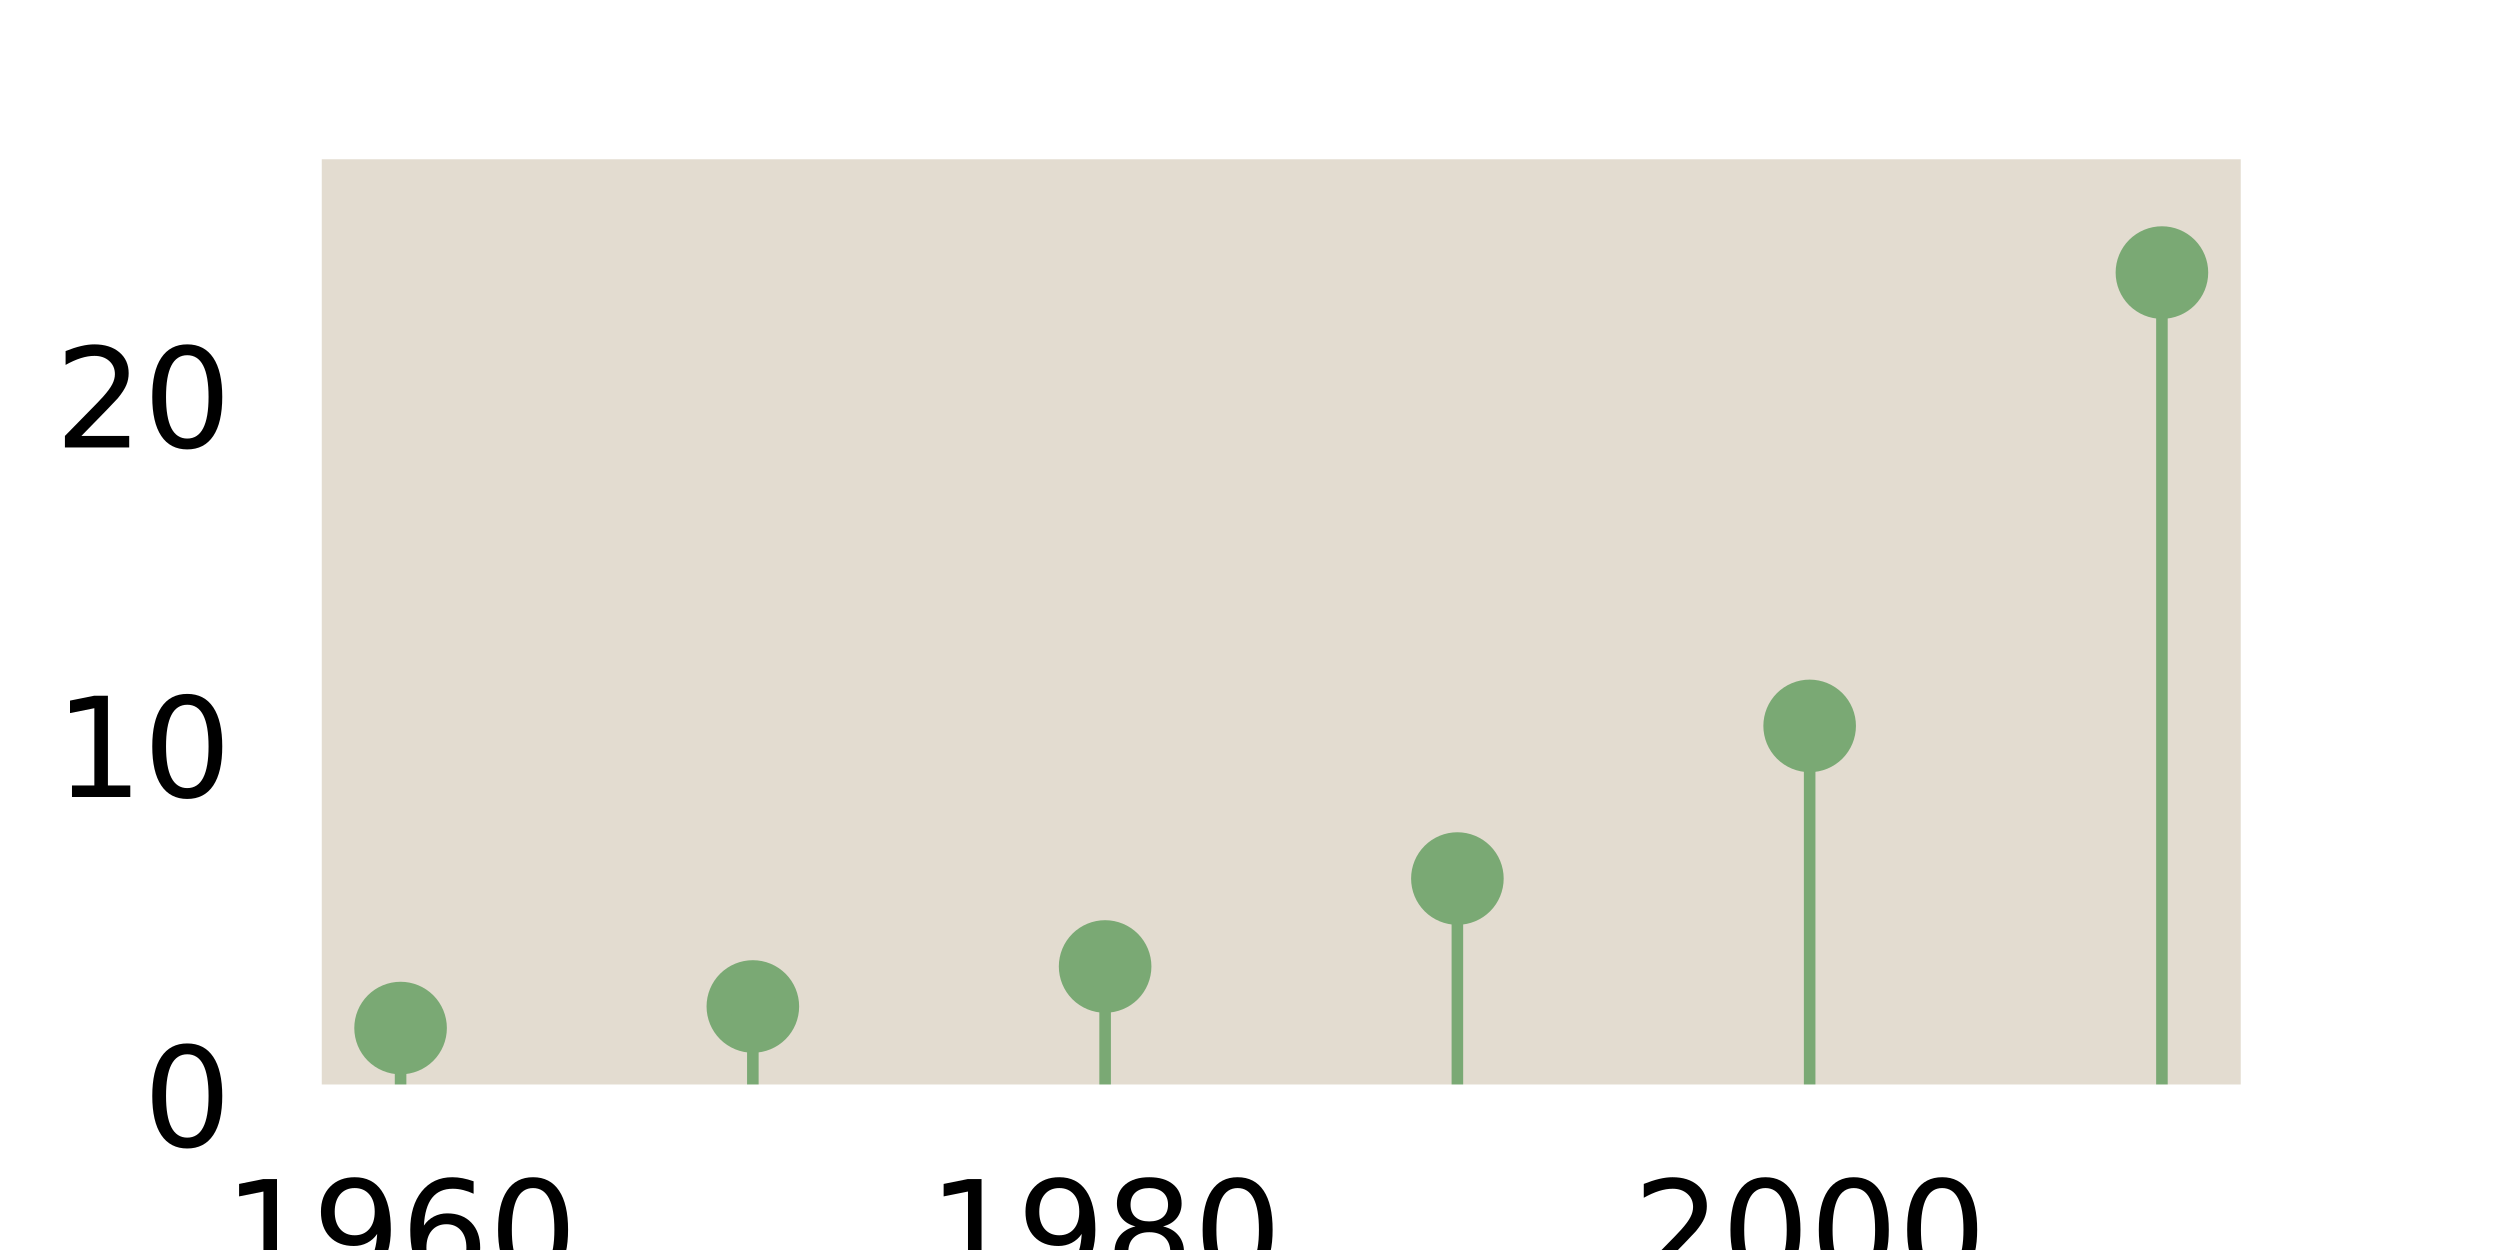
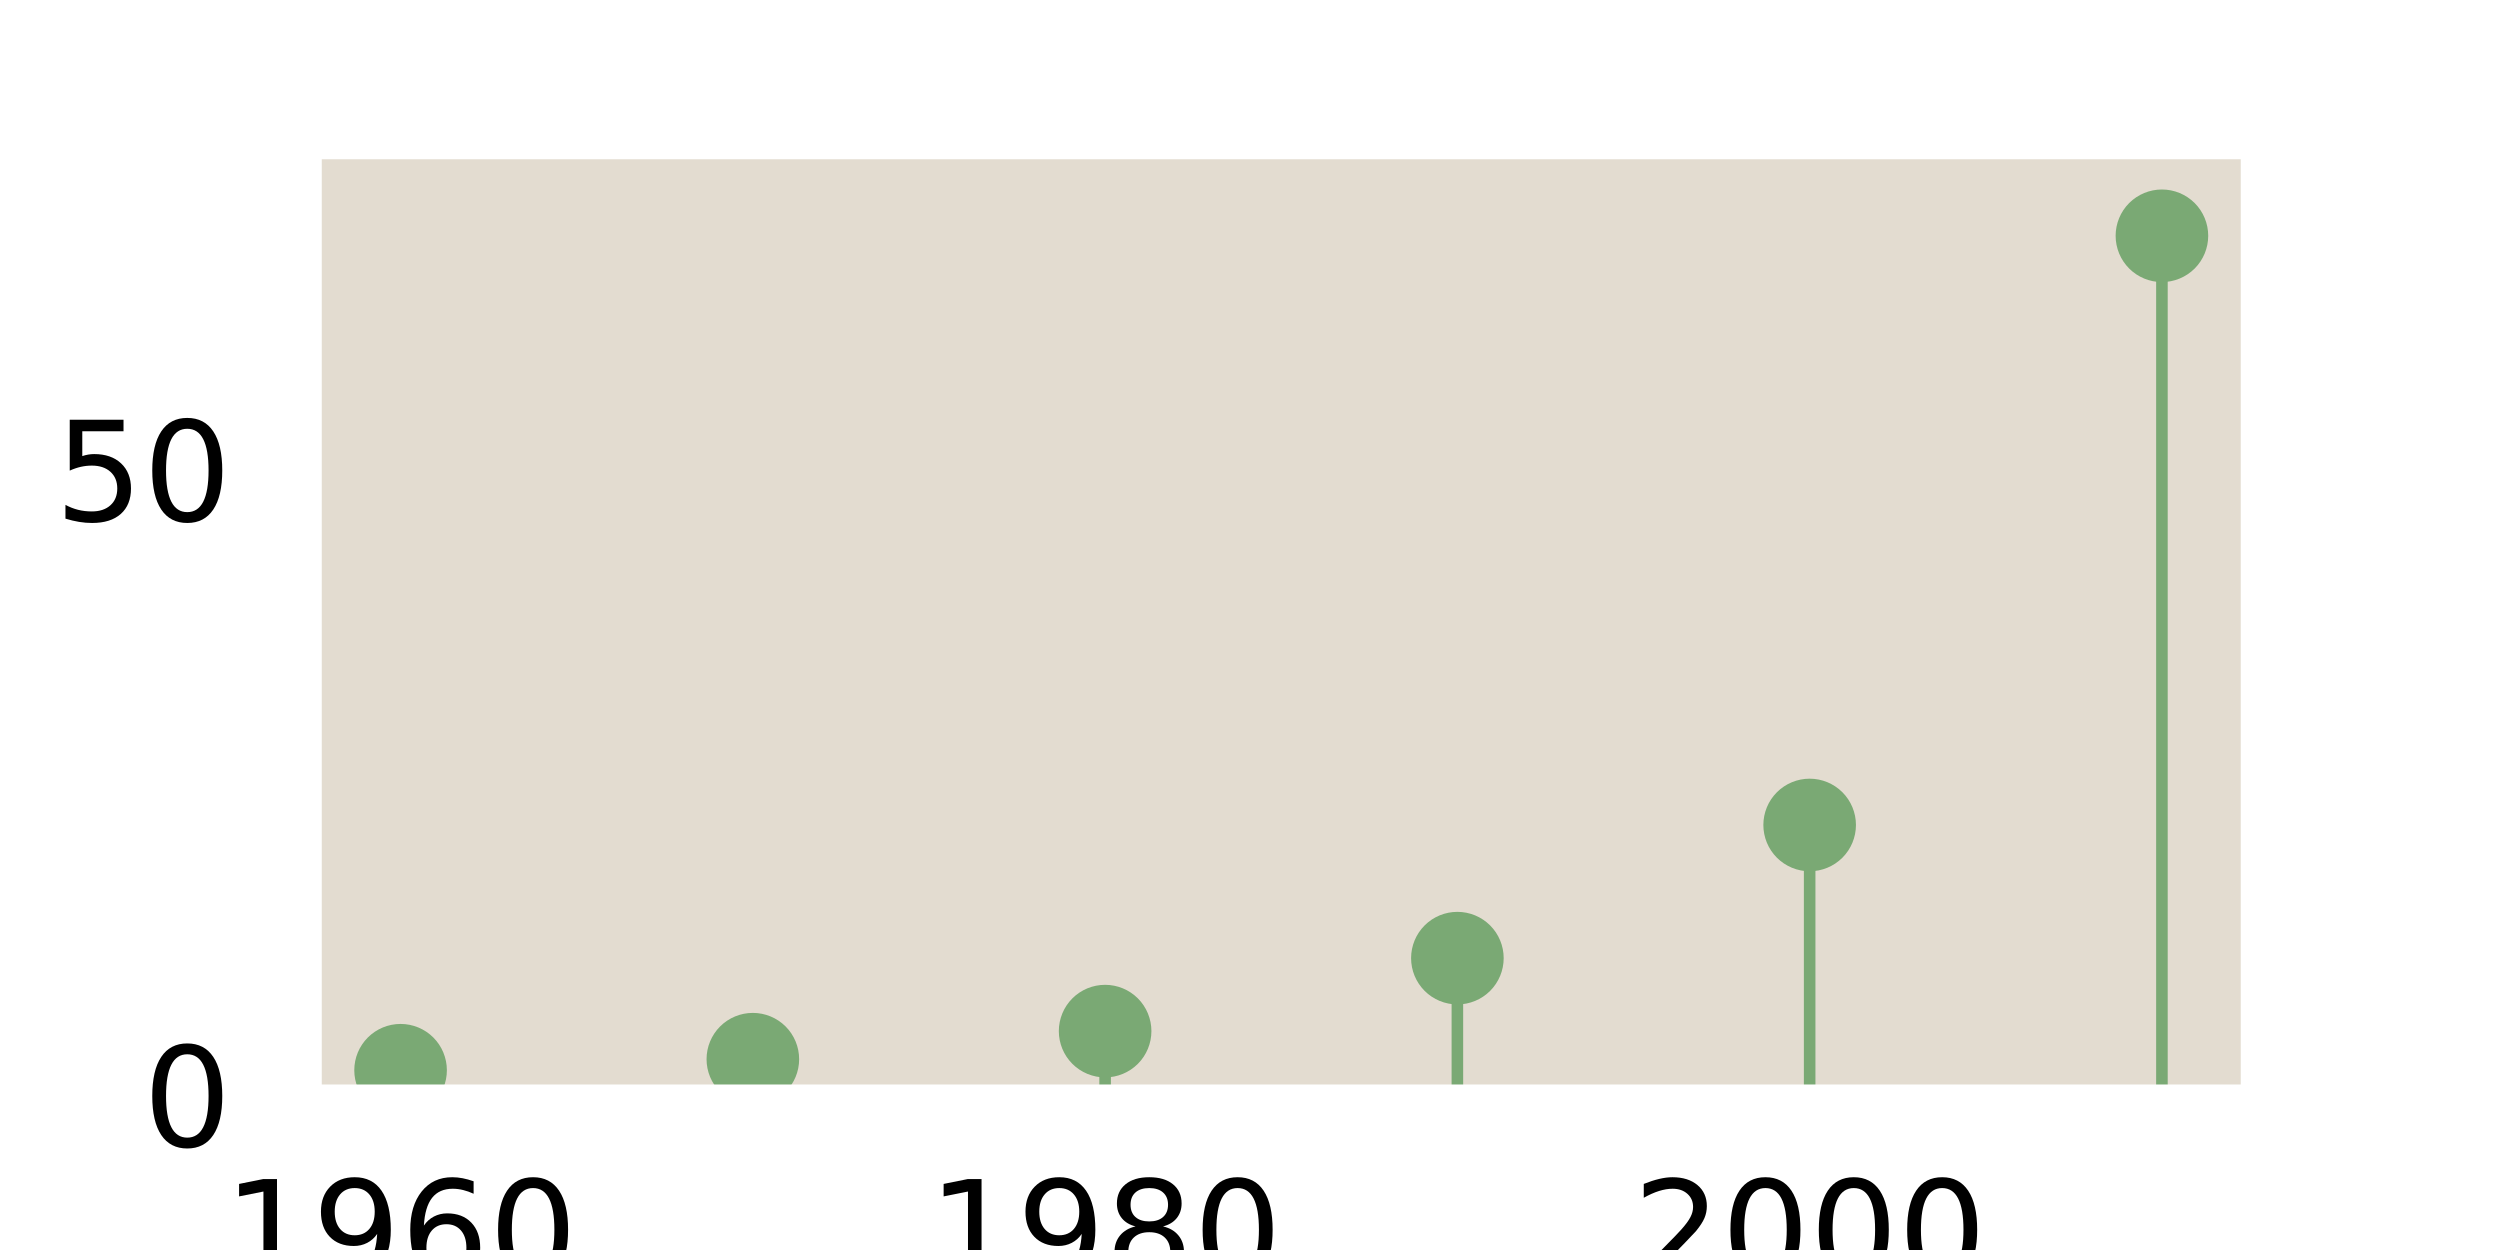
<svg xmlns="http://www.w3.org/2000/svg" xmlns:xlink="http://www.w3.org/1999/xlink" height="54pt" version="1.1" viewBox="0 0 108 54" width="108pt">
  <defs>
    <style type="text/css">*{stroke-linecap:butt;stroke-linejoin:round;}</style>
  </defs>
  <g id="figure_1">
    <g id="patch_1">
      <path d="M 0 54  L 108 54  L 108 0  L 0 0  z " style="fill:#ffffff;" />
    </g>
    <g id="axes_1">
      <g id="patch_2">
        <path d="M 13.5 47.25  L 97.2 47.25  L 97.2 6.48  L 13.5 6.48  z " style="fill:#e3dcd0;" />
      </g>
      <g id="matplotlib.axis_1">
        <g id="xtick_1">
          <g id="text_1">
            <g transform="translate(9.669545 55.30906)scale(0.06 -0.06)">
              <defs>
                <path d="M 12.406 8.297  L 28.516 8.297  L 28.516 63.922  L 10.984 60.406  L 10.984 69.391  L 28.422 72.906  L 38.281 72.906  L 38.281 8.297  L 54.391 8.297  L 54.391 0  L 12.406 0  z " id="DejaVuSans-49" />
                <path d="M 10.984 1.516  L 10.984 10.5  Q 14.703 8.734 18.5 7.812  Q 22.312 6.891 25.984 6.891  Q 35.75 6.891 40.891 13.453  Q 46.047 20.016 46.781 33.406  Q 43.953 29.203 39.594 26.953  Q 35.25 24.703 29.984 24.703  Q 19.047 24.703 12.672 31.312  Q 6.297 37.938 6.297 49.422  Q 6.297 60.641 12.938 67.422  Q 19.578 74.219 30.609 74.219  Q 43.266 74.219 49.922 64.516  Q 56.594 54.828 56.594 36.375  Q 56.594 19.141 48.406 8.859  Q 40.234 -1.422 26.422 -1.422  Q 22.703 -1.422 18.891 -0.688  Q 15.094 0.047 10.984 1.516  z M 30.609 32.422  Q 37.25 32.422 41.125 36.953  Q 45.016 41.5 45.016 49.422  Q 45.016 57.281 41.125 61.844  Q 37.25 66.406 30.609 66.406  Q 23.969 66.406 20.094 61.844  Q 16.219 57.281 16.219 49.422  Q 16.219 41.5 20.094 36.953  Q 23.969 32.422 30.609 32.422  z " id="DejaVuSans-57" />
                <path d="M 33.016 40.375  Q 26.375 40.375 22.484 35.828  Q 18.609 31.297 18.609 23.391  Q 18.609 15.531 22.484 10.953  Q 26.375 6.391 33.016 6.391  Q 39.656 6.391 43.531 10.953  Q 47.406 15.531 47.406 23.391  Q 47.406 31.297 43.531 35.828  Q 39.656 40.375 33.016 40.375  z M 52.594 71.297  L 52.594 62.312  Q 48.875 64.062 45.094 64.984  Q 41.312 65.922 37.594 65.922  Q 27.828 65.922 22.672 59.328  Q 17.531 52.734 16.797 39.406  Q 19.672 43.656 24.016 45.922  Q 28.375 48.188 33.594 48.188  Q 44.578 48.188 50.953 41.516  Q 57.328 34.859 57.328 23.391  Q 57.328 12.156 50.688 5.359  Q 44.047 -1.422 33.016 -1.422  Q 20.359 -1.422 13.672 8.266  Q 6.984 17.969 6.984 36.375  Q 6.984 53.656 15.188 63.938  Q 23.391 74.219 37.203 74.219  Q 40.922 74.219 44.703 73.484  Q 48.484 72.75 52.594 71.297  z " id="DejaVuSans-54" />
                <path d="M 31.781 66.406  Q 24.172 66.406 20.328 58.906  Q 16.5 51.422 16.5 36.375  Q 16.5 21.391 20.328 13.891  Q 24.172 6.391 31.781 6.391  Q 39.453 6.391 43.281 13.891  Q 47.125 21.391 47.125 36.375  Q 47.125 51.422 43.281 58.906  Q 39.453 66.406 31.781 66.406  z M 31.781 74.219  Q 44.047 74.219 50.516 64.516  Q 56.984 54.828 56.984 36.375  Q 56.984 17.969 50.516 8.266  Q 44.047 -1.422 31.781 -1.422  Q 19.531 -1.422 13.062 8.266  Q 6.594 17.969 6.594 36.375  Q 6.594 54.828 13.062 64.516  Q 19.531 74.219 31.781 74.219  z " id="DejaVuSans-48" />
              </defs>
              <use xlink:href="#DejaVuSans-49" />
              <use x="63.623" xlink:href="#DejaVuSans-57" />
              <use x="127.246" xlink:href="#DejaVuSans-54" />
              <use x="190.869" xlink:href="#DejaVuSans-48" />
            </g>
          </g>
        </g>
        <g id="xtick_2">
          <g id="text_2">
            <g transform="translate(40.10591 55.30906)scale(0.06 -0.06)">
              <defs>
                <path d="M 31.781 34.625  Q 24.75 34.625 20.719 30.859  Q 16.703 27.094 16.703 20.516  Q 16.703 13.922 20.719 10.156  Q 24.75 6.391 31.781 6.391  Q 38.812 6.391 42.859 10.172  Q 46.922 13.969 46.922 20.516  Q 46.922 27.094 42.891 30.859  Q 38.875 34.625 31.781 34.625  z M 21.922 38.812  Q 15.578 40.375 12.031 44.719  Q 8.5 49.078 8.5 55.328  Q 8.5 64.062 14.719 69.141  Q 20.953 74.219 31.781 74.219  Q 42.672 74.219 48.875 69.141  Q 55.078 64.062 55.078 55.328  Q 55.078 49.078 51.531 44.719  Q 48 40.375 41.703 38.812  Q 48.828 37.156 52.797 32.312  Q 56.781 27.484 56.781 20.516  Q 56.781 9.906 50.312 4.234  Q 43.844 -1.422 31.781 -1.422  Q 19.734 -1.422 13.25 4.234  Q 6.781 9.906 6.781 20.516  Q 6.781 27.484 10.781 32.312  Q 14.797 37.156 21.922 38.812  z M 18.312 54.391  Q 18.312 48.734 21.844 45.562  Q 25.391 42.391 31.781 42.391  Q 38.141 42.391 41.719 45.562  Q 45.312 48.734 45.312 54.391  Q 45.312 60.062 41.719 63.234  Q 38.141 66.406 31.781 66.406  Q 25.391 66.406 21.844 63.234  Q 18.312 60.062 18.312 54.391  z " id="DejaVuSans-56" />
              </defs>
              <use xlink:href="#DejaVuSans-49" />
              <use x="63.623" xlink:href="#DejaVuSans-57" />
              <use x="127.246" xlink:href="#DejaVuSans-56" />
              <use x="190.869" xlink:href="#DejaVuSans-48" />
            </g>
          </g>
        </g>
        <g id="xtick_3">
          <g id="text_3">
            <g transform="translate(70.54227 55.30906)scale(0.06 -0.06)">
              <defs>
                <path d="M 19.188 8.297  L 53.609 8.297  L 53.609 0  L 7.328 0  L 7.328 8.297  Q 12.938 14.109 22.625 23.891  Q 32.328 33.688 34.812 36.531  Q 39.547 41.844 41.422 45.531  Q 43.312 49.219 43.312 52.781  Q 43.312 58.594 39.234 62.25  Q 35.156 65.922 28.609 65.922  Q 23.969 65.922 18.812 64.312  Q 13.672 62.703 7.812 59.422  L 7.812 69.391  Q 13.766 71.781 18.938 73  Q 24.125 74.219 28.422 74.219  Q 39.75 74.219 46.484 68.547  Q 53.219 62.891 53.219 53.422  Q 53.219 48.922 51.531 44.891  Q 49.859 40.875 45.406 35.406  Q 44.188 33.984 37.641 27.219  Q 31.109 20.453 19.188 8.297  z " id="DejaVuSans-50" />
              </defs>
              <use xlink:href="#DejaVuSans-50" />
              <use x="63.623" xlink:href="#DejaVuSans-48" />
              <use x="127.246" xlink:href="#DejaVuSans-48" />
              <use x="190.869" xlink:href="#DejaVuSans-48" />
            </g>
          </g>
        </g>
      </g>
      <g id="matplotlib.axis_2">
        <g id="ytick_1">
          <g id="text_4">
            <g transform="translate(6.1825 49.52953)scale(0.06 -0.06)">
              <use xlink:href="#DejaVuSans-48" />
            </g>
          </g>
        </g>
        <g id="ytick_2">
          <g id="text_5">
-             <g transform="translate(2.365 34.42953)scale(0.06 -0.06)">
-               <use xlink:href="#DejaVuSans-49" />
-               <use x="63.623" xlink:href="#DejaVuSans-48" />
-             </g>
-           </g>
-         </g>
-         <g id="ytick_3">
-           <g id="text_6">
-             <g transform="translate(2.365 19.32953)scale(0.06 -0.06)">
-               <use xlink:href="#DejaVuSans-50" />
+             <g transform="translate(2.365 22.5075)scale(0.06 -0.06)">
+               <defs>
+                 <path d="M 10.797 72.906  L 49.516 72.906  L 49.516 64.594  L 19.828 64.594  L 19.828 46.734  Q 21.969 47.469 24.109 47.828  Q 26.266 48.188 28.422 48.188  Q 40.625 48.188 47.75 41.5  Q 54.891 34.812 54.891 23.391  Q 54.891 11.625 47.562 5.094  Q 40.234 -1.422 26.906 -1.422  Q 22.312 -1.422 17.547 -0.641  Q 12.797 0.141 7.719 1.703  L 7.719 11.625  Q 12.109 9.234 16.797 8.062  Q 21.484 6.891 26.703 6.891  Q 35.156 6.891 40.078 11.328  Q 45.016 15.766 45.016 23.391  Q 45.016 31 40.078 35.438  Q 35.156 39.891 26.703 39.891  Q 22.75 39.891 18.812 39.016  Q 14.891 38.141 10.797 36.281  z " id="DejaVuSans-53" />
+               </defs>
+               <use xlink:href="#DejaVuSans-53" />
              <use x="63.623" xlink:href="#DejaVuSans-48" />
            </g>
          </g>
        </g>
      </g>
      <g id="LineCollection_1">
-         <path clip-path="url(#p7c142ce6b0)" d="M 17.305 47.25  L 17.305 44.412  " style="fill:none;stroke:#7aa974;stroke-width:0.5;" />
-         <path clip-path="url(#p7c142ce6b0)" d="M 32.523 47.25  L 32.523 43.48  " style="fill:none;stroke:#7aa974;stroke-width:0.5;" />
-         <path clip-path="url(#p7c142ce6b0)" d="M 47.741 47.25  L 47.741 41.752  " style="fill:none;stroke:#7aa974;stroke-width:0.5;" />
-         <path clip-path="url(#p7c142ce6b0)" d="M 62.959 47.25  L 62.959 37.953  " style="fill:none;stroke:#7aa974;stroke-width:0.5;" />
-         <path clip-path="url(#p7c142ce6b0)" d="M 78.177 47.25  L 78.177 31.359  " style="fill:none;stroke:#7aa974;stroke-width:0.5;" />
-         <path clip-path="url(#p7c142ce6b0)" d="M 93.395 47.25  L 93.395 11.775  " style="fill:none;stroke:#7aa974;stroke-width:0.5;" />
+         <path clip-path="url(#pf4b0943a30)" d="M 17.305 47.25  L 17.305 46.234  " style="fill:none;stroke:#7aa974;stroke-width:0.5;" />
+         <path clip-path="url(#pf4b0943a30)" d="M 32.523 47.25  L 32.523 45.757  " style="fill:none;stroke:#7aa974;stroke-width:0.5;" />
+         <path clip-path="url(#pf4b0943a30)" d="M 47.741 47.25  L 47.741 44.544  " style="fill:none;stroke:#7aa974;stroke-width:0.5;" />
+         <path clip-path="url(#pf4b0943a30)" d="M 62.959 47.25  L 62.959 41.392  " style="fill:none;stroke:#7aa974;stroke-width:0.5;" />
+         <path clip-path="url(#pf4b0943a30)" d="M 78.177 47.25  L 78.177 35.639  " style="fill:none;stroke:#7aa974;stroke-width:0.5;" />
+         <path clip-path="url(#pf4b0943a30)" d="M 93.395 47.25  L 93.395 10.186  " style="fill:none;stroke:#7aa974;stroke-width:0.5;" />
      </g>
      <g id="line2d_1">
        <defs>
-           <path d="M 0 1.5  C 0.398 1.5 0.779 1.342 1.061 1.061  C 1.342 0.779 1.5 0.398 1.5 0  C 1.5 -0.398 1.342 -0.779 1.061 -1.061  C 0.779 -1.342 0.398 -1.5 0 -1.5  C -0.398 -1.5 -0.779 -1.342 -1.061 -1.061  C -1.342 -0.779 -1.5 -0.398 -1.5 0  C -1.5 0.398 -1.342 0.779 -1.061 1.061  C -0.779 1.342 -0.398 1.5 0 1.5  z " id="m49a62683fa" style="stroke:#7aa974;" />
+           <path d="M 0 1.5  C 0.398 1.5 0.779 1.342 1.061 1.061  C 1.342 0.779 1.5 0.398 1.5 0  C 1.5 -0.398 1.342 -0.779 1.061 -1.061  C 0.779 -1.342 0.398 -1.5 0 -1.5  C -0.398 -1.5 -0.779 -1.342 -1.061 -1.061  C -1.342 -0.779 -1.5 -0.398 -1.5 0  C -1.5 0.398 -1.342 0.779 -1.061 1.061  C -0.779 1.342 -0.398 1.5 0 1.5  z " id="mba40c28668" style="stroke:#7aa974;" />
        </defs>
-         <g clip-path="url(#p7c142ce6b0)">
-           <use style="fill:#7aa974;stroke:#7aa974;" x="17.305" xlink:href="#m49a62683fa" y="44.412" />
-           <use style="fill:#7aa974;stroke:#7aa974;" x="32.523" xlink:href="#m49a62683fa" y="43.48" />
-           <use style="fill:#7aa974;stroke:#7aa974;" x="47.741" xlink:href="#m49a62683fa" y="41.752" />
-           <use style="fill:#7aa974;stroke:#7aa974;" x="62.959" xlink:href="#m49a62683fa" y="37.953" />
-           <use style="fill:#7aa974;stroke:#7aa974;" x="78.177" xlink:href="#m49a62683fa" y="31.359" />
-           <use style="fill:#7aa974;stroke:#7aa974;" x="93.395" xlink:href="#m49a62683fa" y="11.775" />
+         <g clip-path="url(#pf4b0943a30)">
+           <use style="fill:#7aa974;stroke:#7aa974;" x="17.305" xlink:href="#mba40c28668" y="46.234" />
+           <use style="fill:#7aa974;stroke:#7aa974;" x="32.523" xlink:href="#mba40c28668" y="45.757" />
+           <use style="fill:#7aa974;stroke:#7aa974;" x="47.741" xlink:href="#mba40c28668" y="44.544" />
+           <use style="fill:#7aa974;stroke:#7aa974;" x="62.959" xlink:href="#mba40c28668" y="41.392" />
+           <use style="fill:#7aa974;stroke:#7aa974;" x="78.177" xlink:href="#mba40c28668" y="35.639" />
+           <use style="fill:#7aa974;stroke:#7aa974;" x="93.395" xlink:href="#mba40c28668" y="10.186" />
        </g>
      </g>
      <g id="patch_3">
        <path d="M 13.5 47.25  L 13.5 6.48  " style="fill:none;stroke:#ffffff;stroke-linecap:square;stroke-linejoin:miter;stroke-width:0.8;" />
      </g>
      <g id="patch_4">
        <path d="M 97.2 47.25  L 97.2 6.48  " style="fill:none;stroke:#ffffff;stroke-linecap:square;stroke-linejoin:miter;stroke-width:0.8;" />
      </g>
      <g id="patch_5">
        <path d="M 13.5 47.25  L 97.2 47.25  " style="fill:none;stroke:#ffffff;stroke-linecap:square;stroke-linejoin:miter;stroke-width:0.8;" />
      </g>
      <g id="patch_6">
        <path d="M 13.5 6.48  L 97.2 6.48  " style="fill:none;stroke:#ffffff;stroke-linecap:square;stroke-linejoin:miter;stroke-width:0.8;" />
      </g>
    </g>
  </g>
  <defs>
-     <clipPath id="p7c142ce6b0">
+     <clipPath id="pf4b0943a30">
      <rect height="40.77" width="83.7" x="13.5" y="6.48" />
    </clipPath>
  </defs>
</svg>
